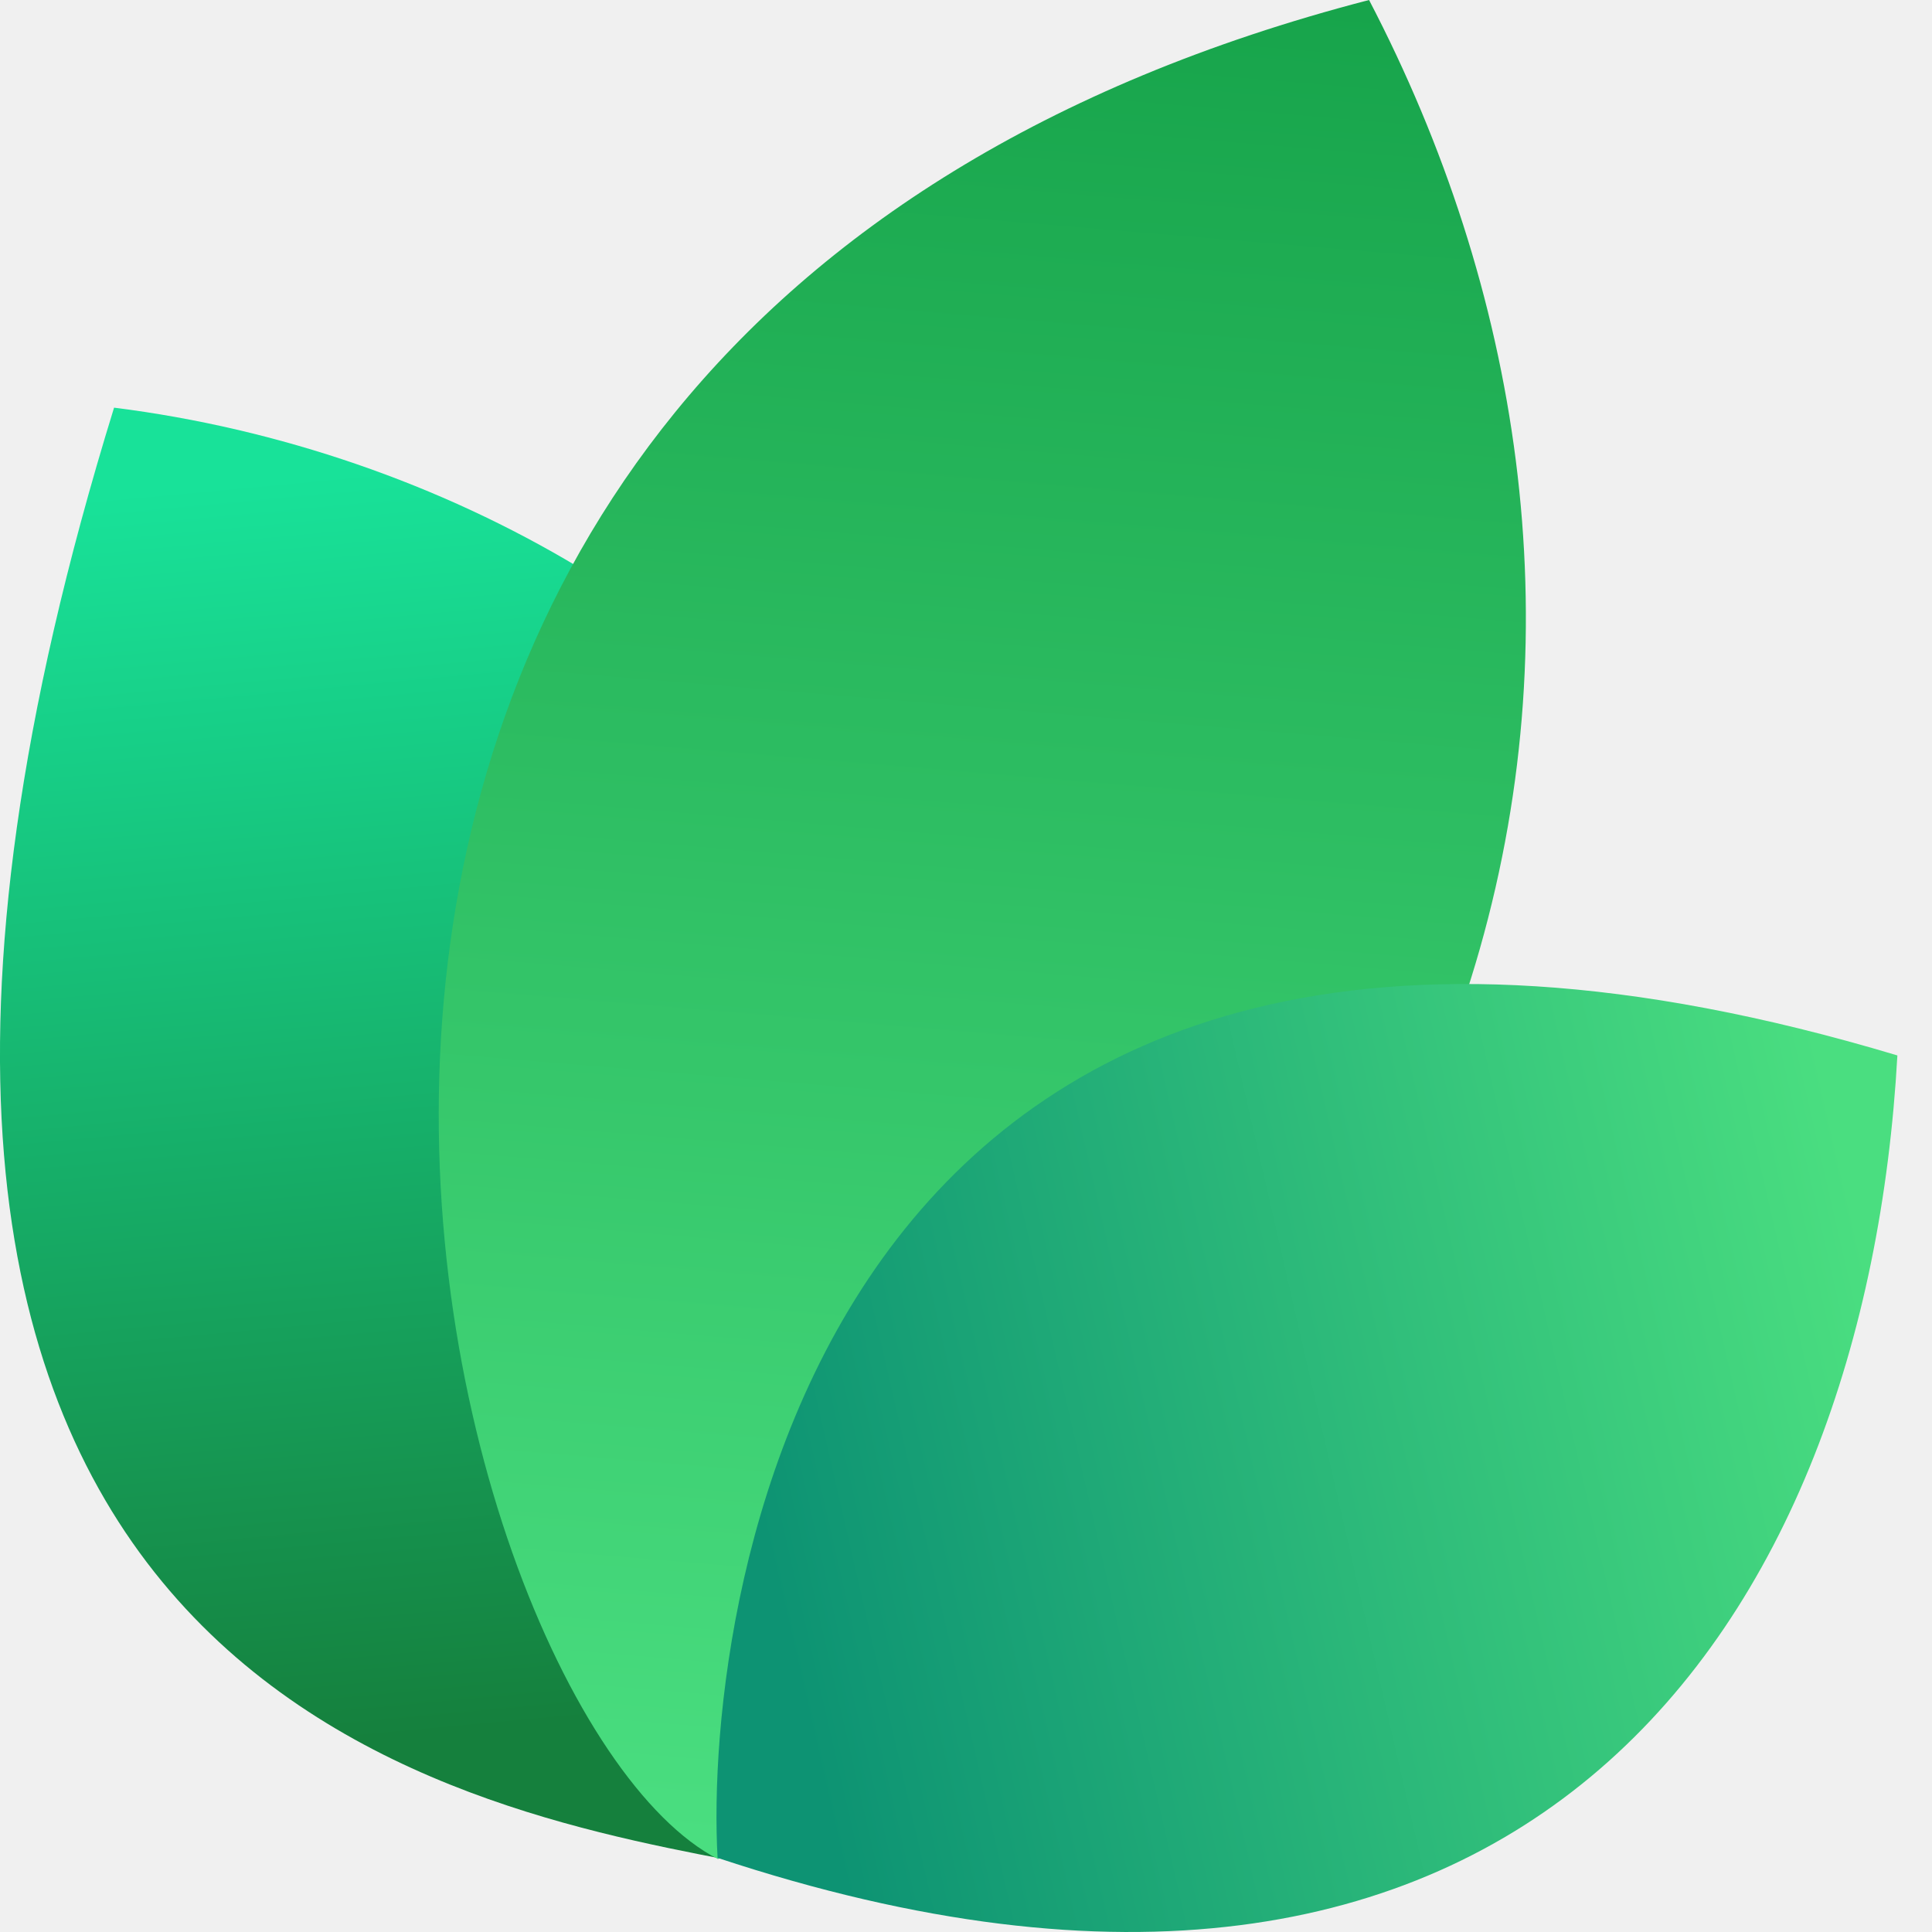
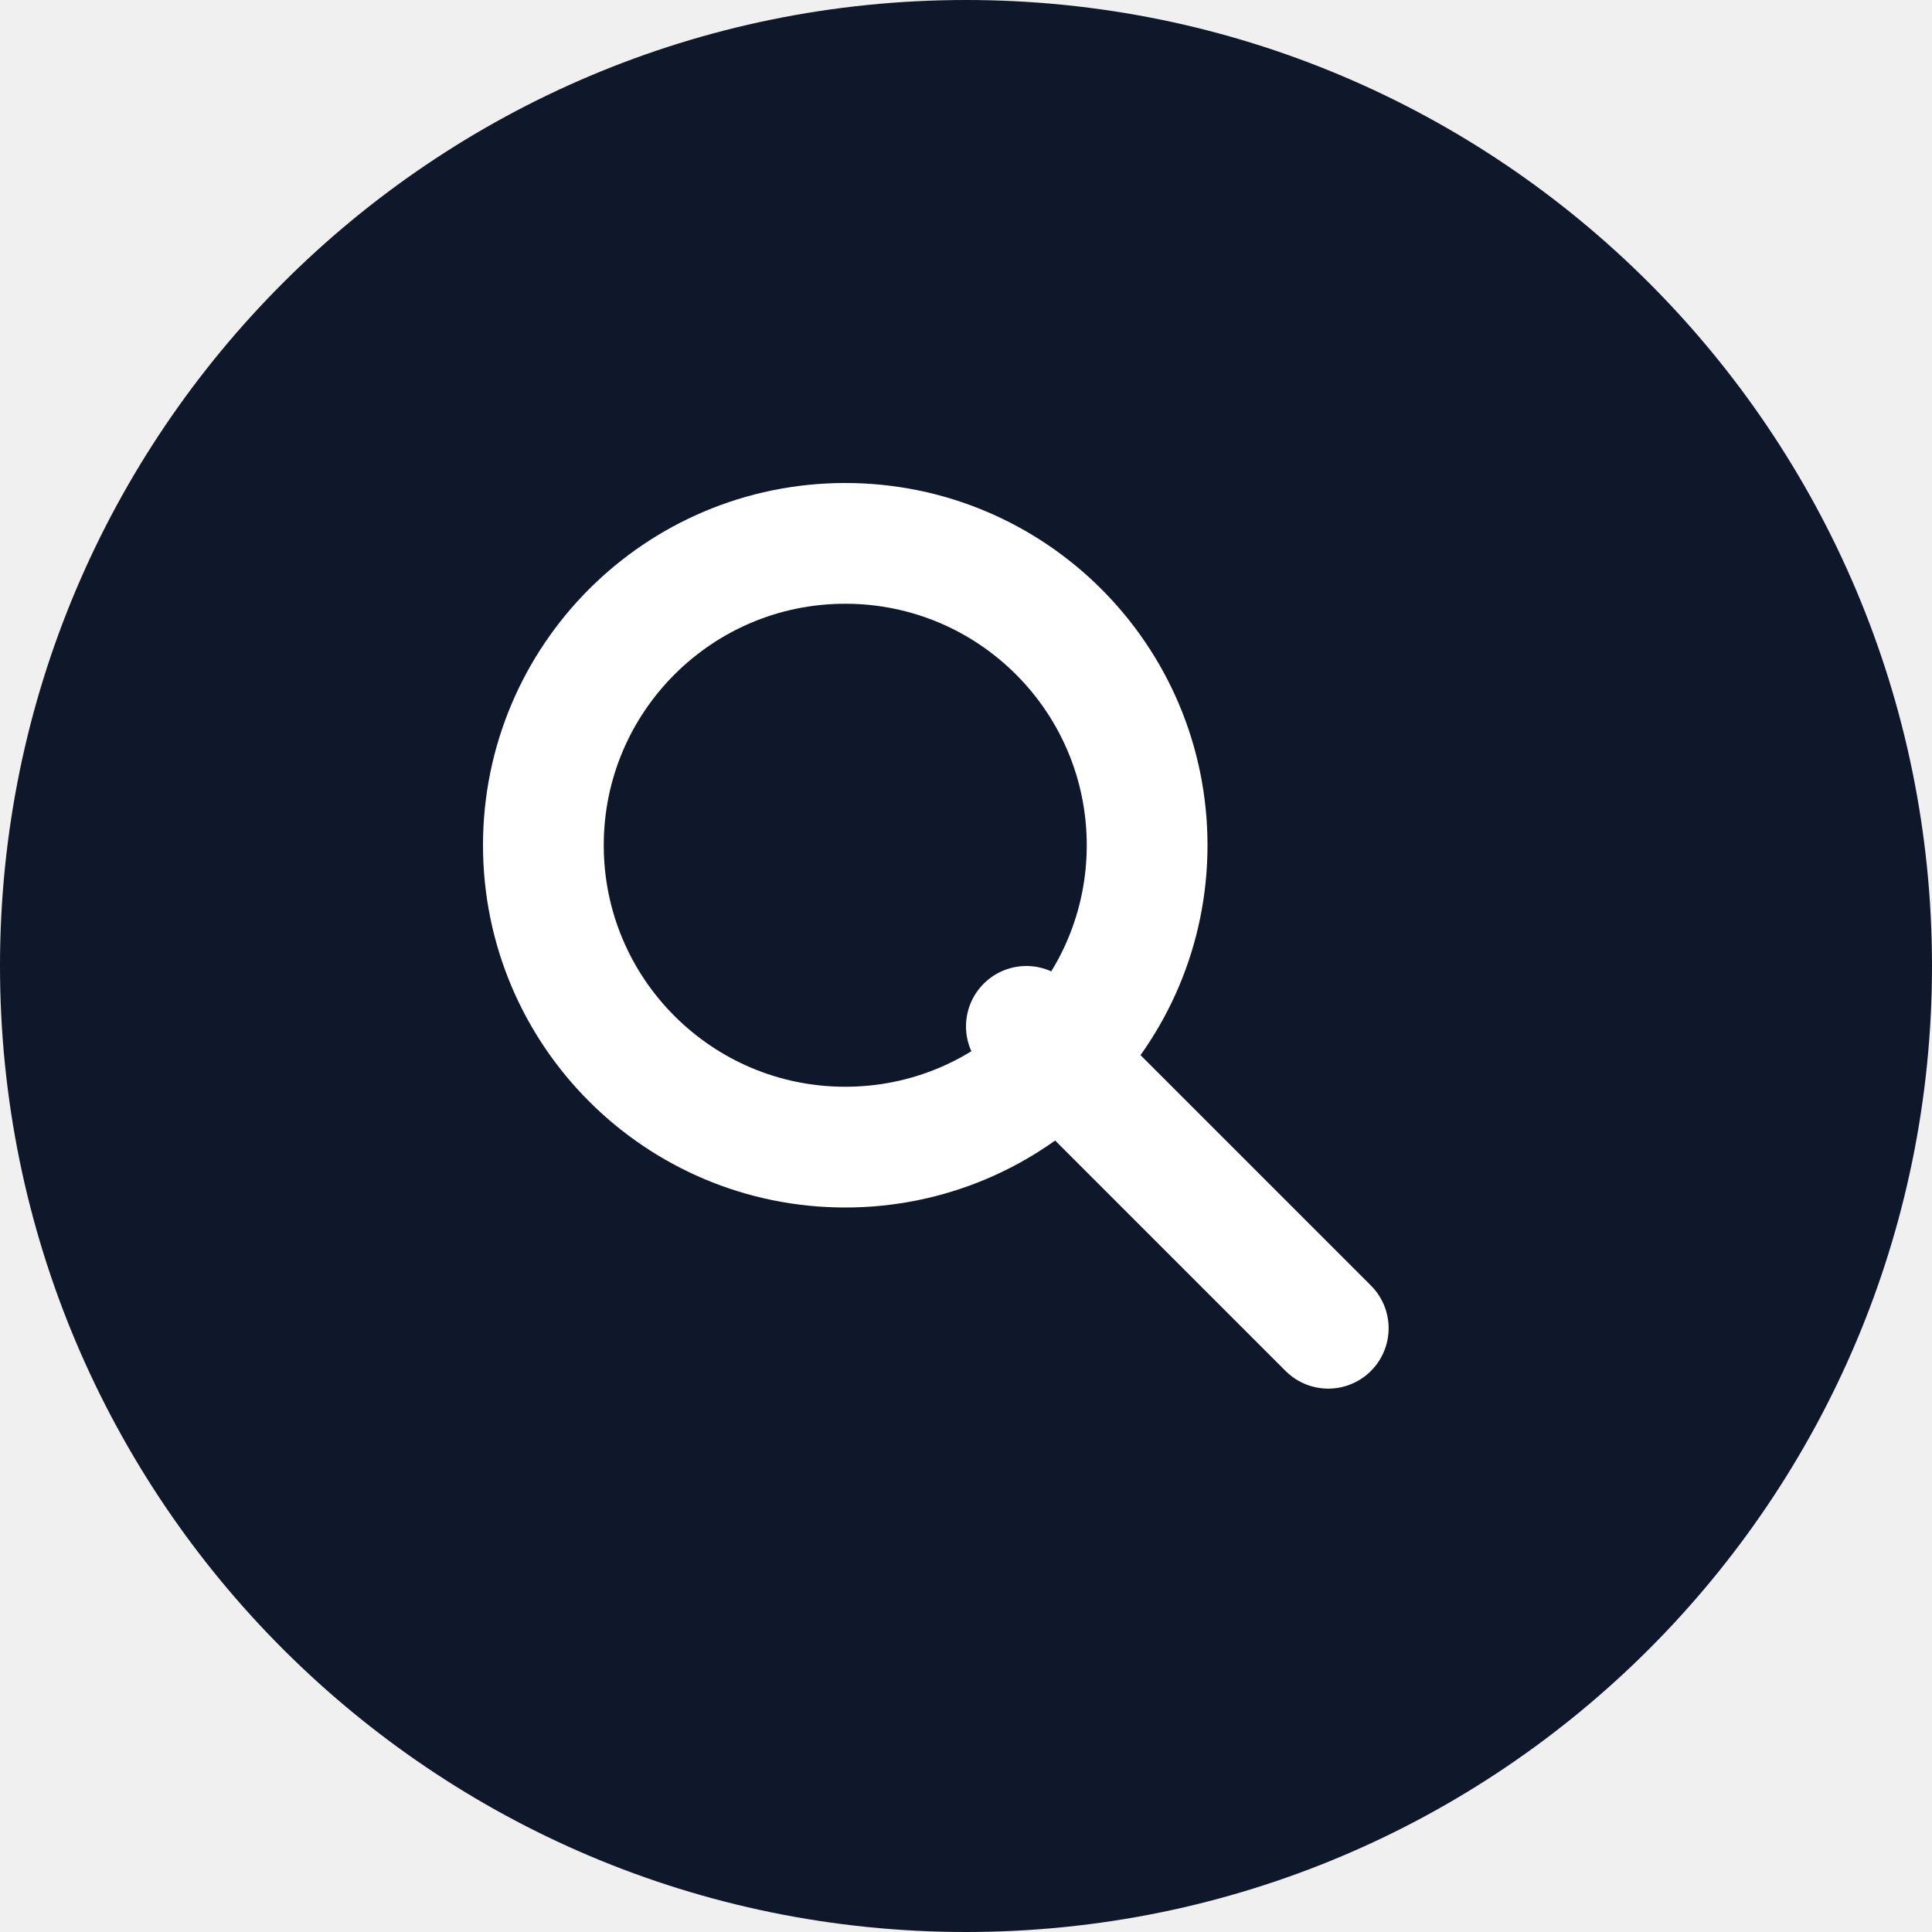
- <svg xmlns="http://www.w3.org/2000/svg" width="24" height="24" viewBox="0 0 24 24" fill="none">
-   <path d="M9.061 23.108C5.268 22.377 -3.391 20.627 1.417 5.064C9.634 6.099 16.973 14.064 9.061 23.108Z" fill="url(#paint0_linear_17557_2021)" />
-   <path d="M8.919 23.094C5.276 21.222 0.784 4.209 17.007 0C20.757 7.193 19.621 16.545 8.919 23.094Z" fill="url(#paint1_linear_17557_2021)" />
-   <path d="M8.914 23.079C8.735 19.882 10.159 9.085 23.57 13.111C23.181 20.123 18.984 26.418 8.914 23.079Z" fill="url(#paint2_linear_17557_2021)" />
-   <defs>
-     <linearGradient id="paint0_linear_17557_2021" x1="3.776" y1="5.916" x2="5.232" y2="21.559" gradientUnits="userSpaceOnUse">
-       <stop stop-color="#18E299" />
-       <stop offset="1" stop-color="#15803D" />
-     </linearGradient>
-     <linearGradient id="paint1_linear_17557_2021" x1="12.171" y1="-0.718" x2="10.19" y2="22.983" gradientUnits="userSpaceOnUse">
-       <stop stop-color="#16A34A" />
-       <stop offset="1" stop-color="#4ADE80" />
-     </linearGradient>
-     <linearGradient id="paint2_linear_17557_2021" x1="23.133" y1="15.353" x2="9.338" y2="18.52" gradientUnits="userSpaceOnUse">
-       <stop stop-color="#4ADE80" />
-       <stop offset="1" stop-color="#0D9373" />
-     </linearGradient>
-   </defs>
+ <svg xmlns="http://www.w3.org/2000/svg" width="64" height="64" viewBox="0 0 64 64">
+   <circle cx="32" cy="32" r="32" fill="#0f172a" />
+   <g fill="none" stroke="#FFFFFF" stroke-width="4" stroke-linecap="round" stroke-linejoin="round">
+     <circle cx="28" cy="28" r="10" />
+     <line x1="34" y1="34" x2="44" y2="44" />
+   </g>
</svg>
